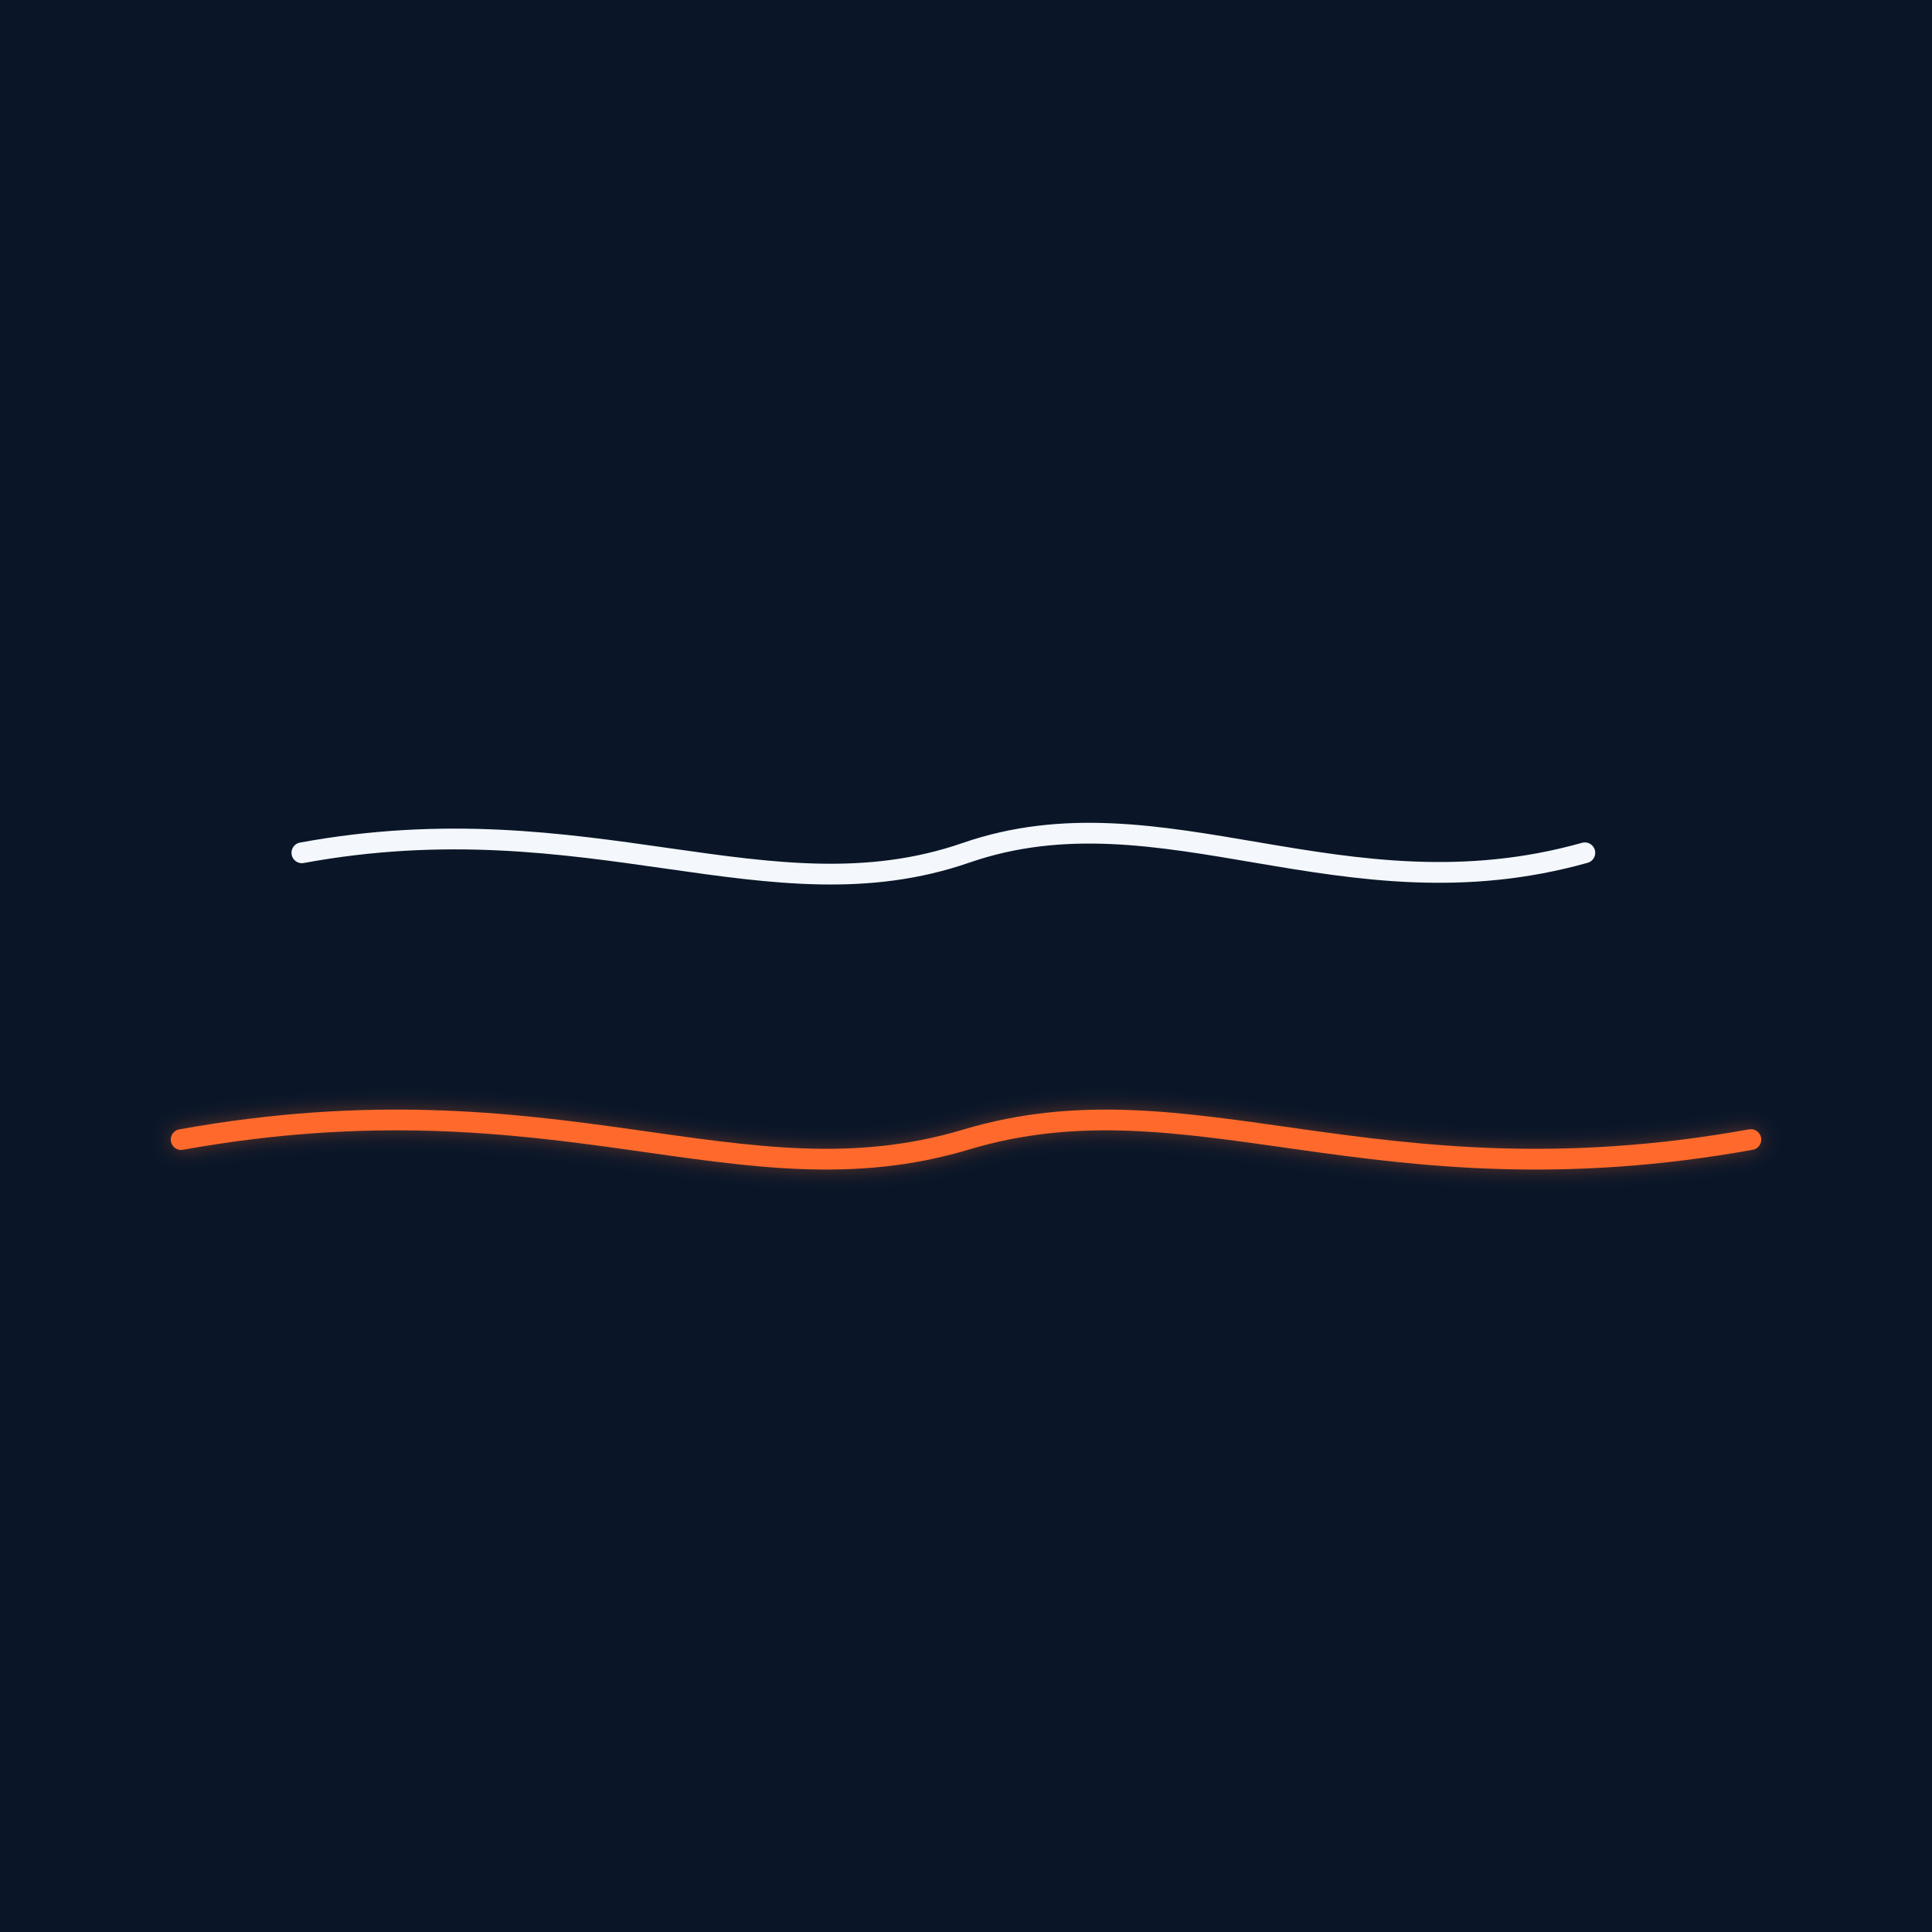
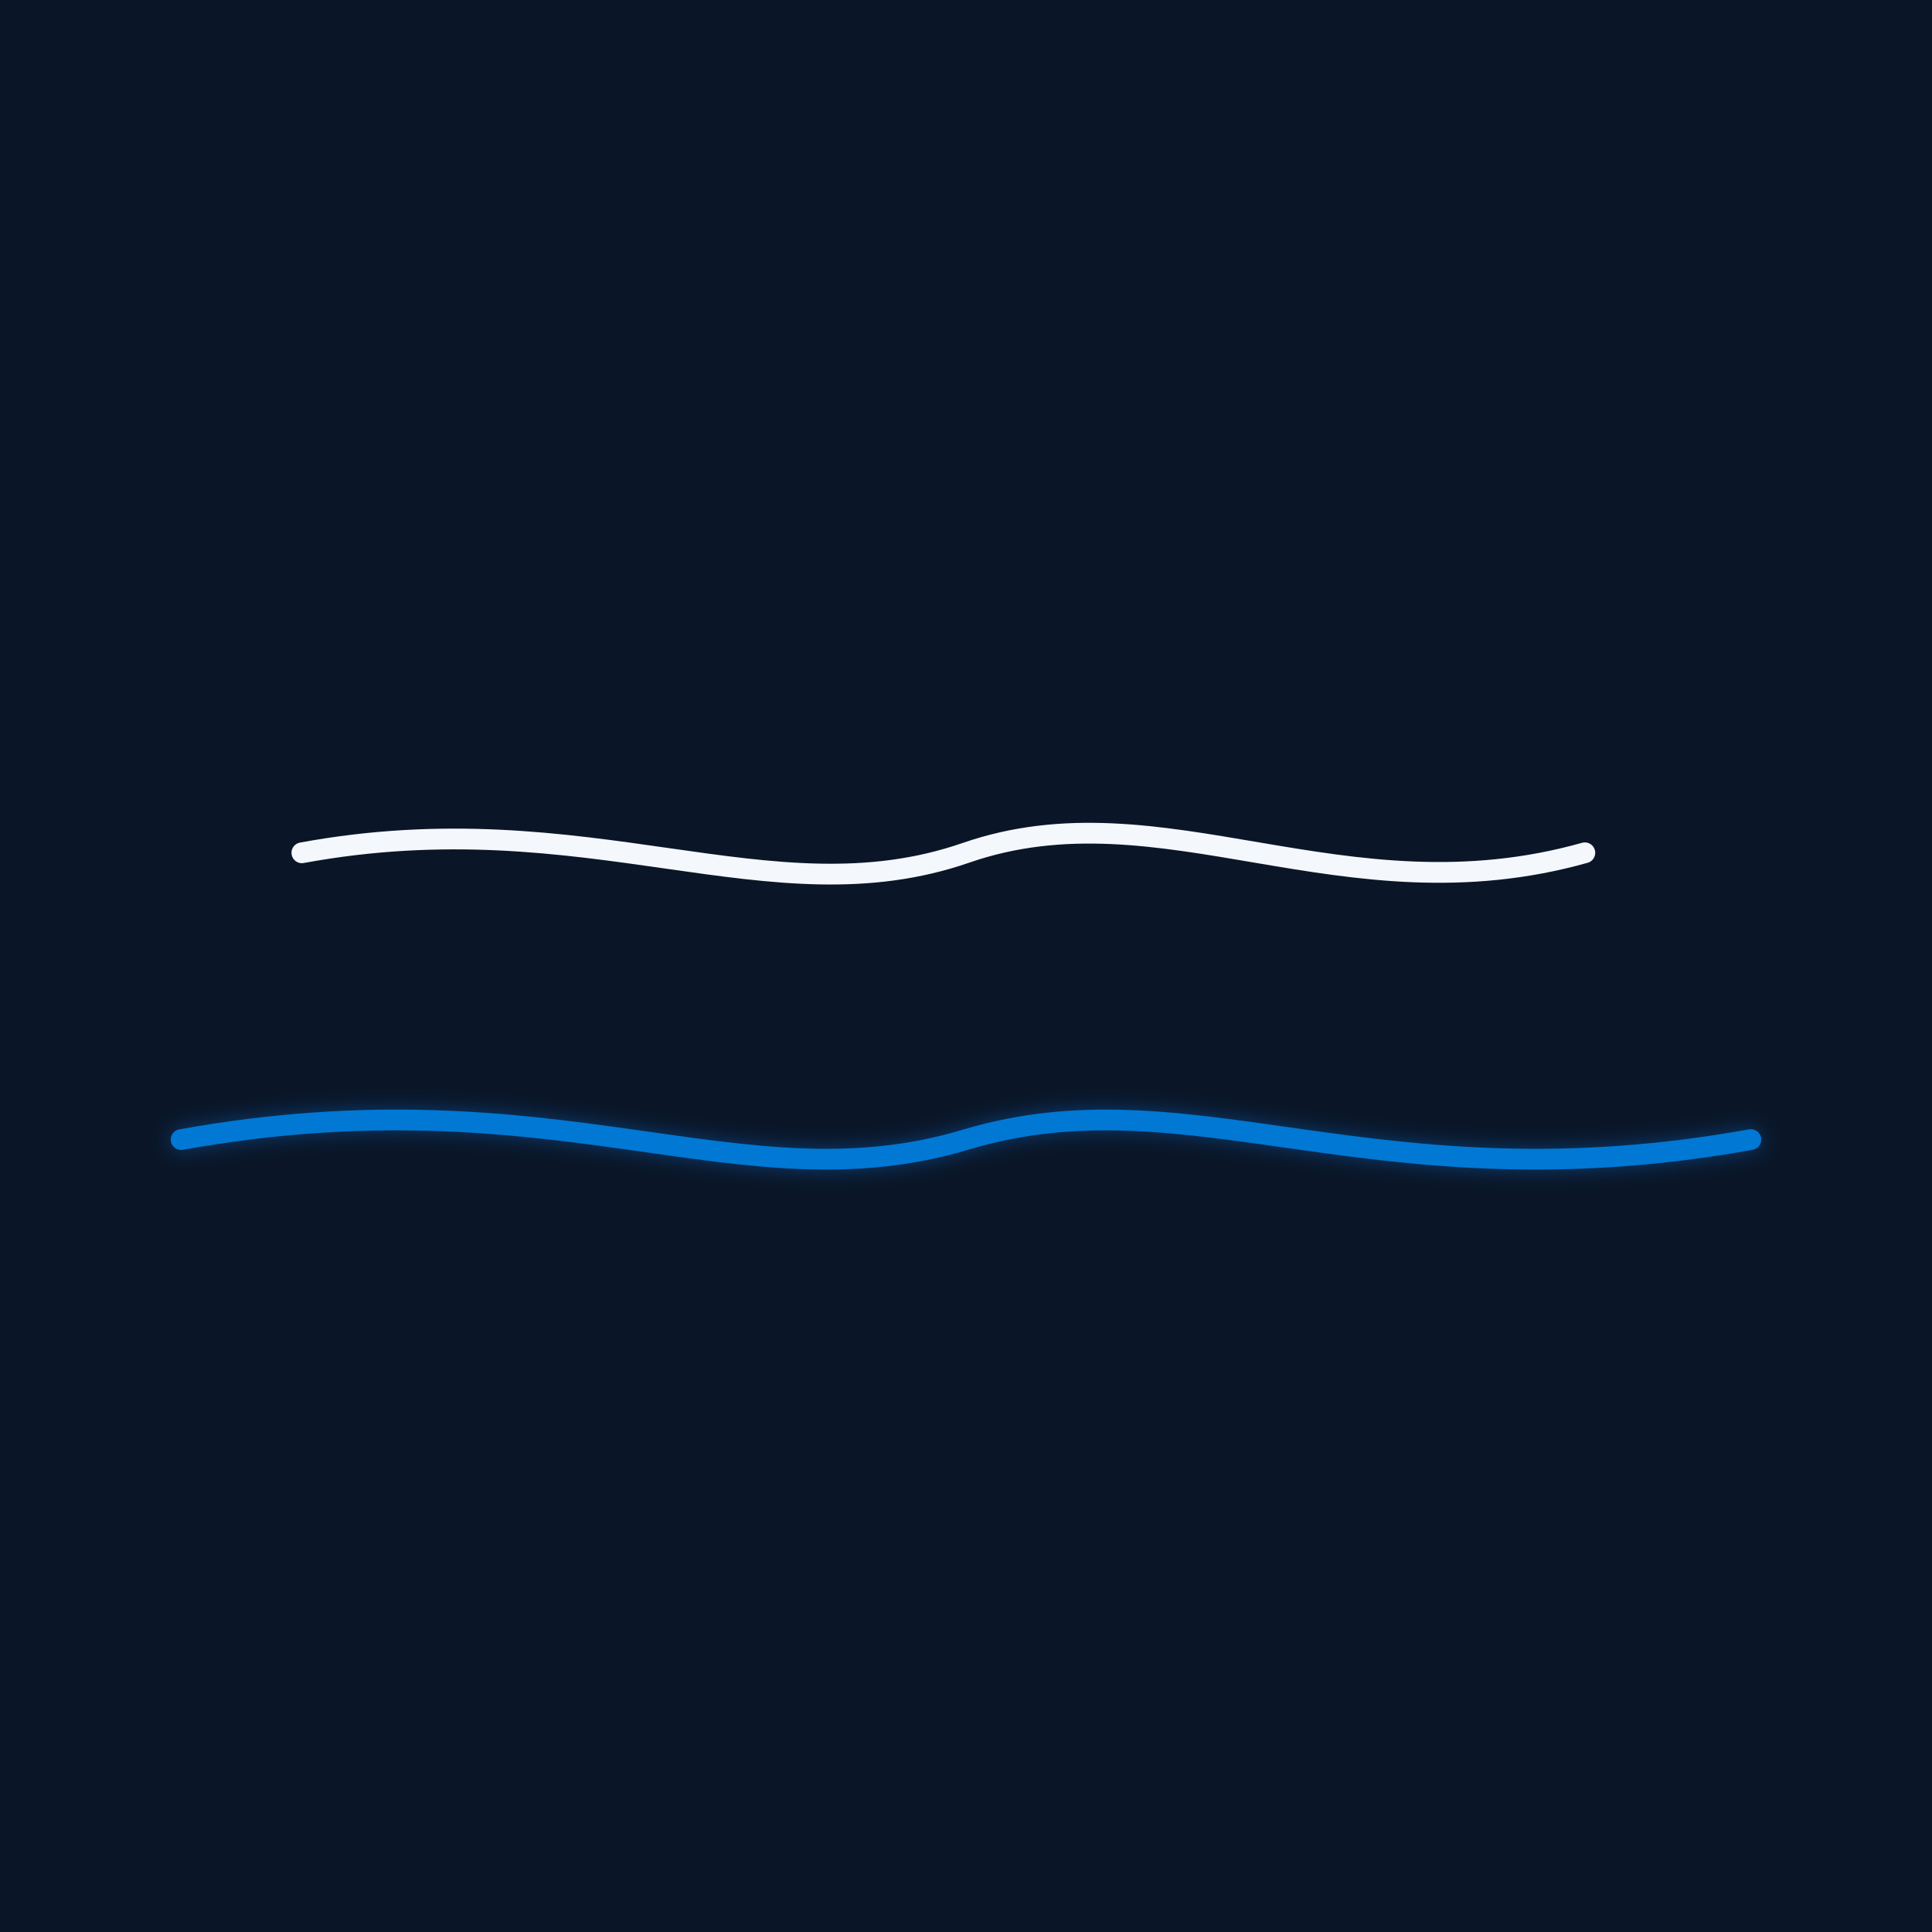
<svg xmlns="http://www.w3.org/2000/svg" width="512" height="512" viewBox="0 0 512 512" fill="none" role="img" aria-label="Breure.ai logo">
  <rect width="512" height="512" fill="#0A1628" />
  <defs>
    <filter id="blueGlow" x="-30%" y="-100%" width="160%" height="300%" filterUnits="objectBoundingBox" color-interpolation-filters="sRGB">
      <feGaussianBlur in="SourceGraphic" stdDeviation="2.5" result="blur" />
-       <feColorMatrix in="blur" type="matrix" values="0 0 0 0 1  0 0 0 0 0.416  0 0 0 0 0.173  0 0 0 0.35 0" result="glow" />
+       <feColorMatrix in="blur" type="matrix" values="0 0 0 0 0.039  0 0 0 0 0.518  0 0 0 0 1  0 0 0 0.35 0" result="glow" />
      <feMerge>
        <feMergeNode in="glow" />
        <feMergeNode in="SourceGraphic" />
      </feMerge>
    </filter>
  </defs>
  <path d="M 80 226 C 156 212 204 244 256 226 C 308 208 356 244 420 226" stroke="#F4F8FC" stroke-width="5.5" stroke-linecap="round" stroke-linejoin="round" fill="none" />
-   <path d="M 48 302 C 148 284 196 320 256 302 C 316 284 364 320 464 302" stroke="#FF6A2C" stroke-width="5.5" stroke-linecap="round" stroke-linejoin="round" fill="none" filter="url(#blueGlow)" />
+   <path d="M 48 302 C 148 284 196 320 256 302 C 316 284 364 320 464 302" stroke="#0078d4" stroke-width="5.5" stroke-linecap="round" stroke-linejoin="round" fill="none" filter="url(#blueGlow)" />
</svg>
